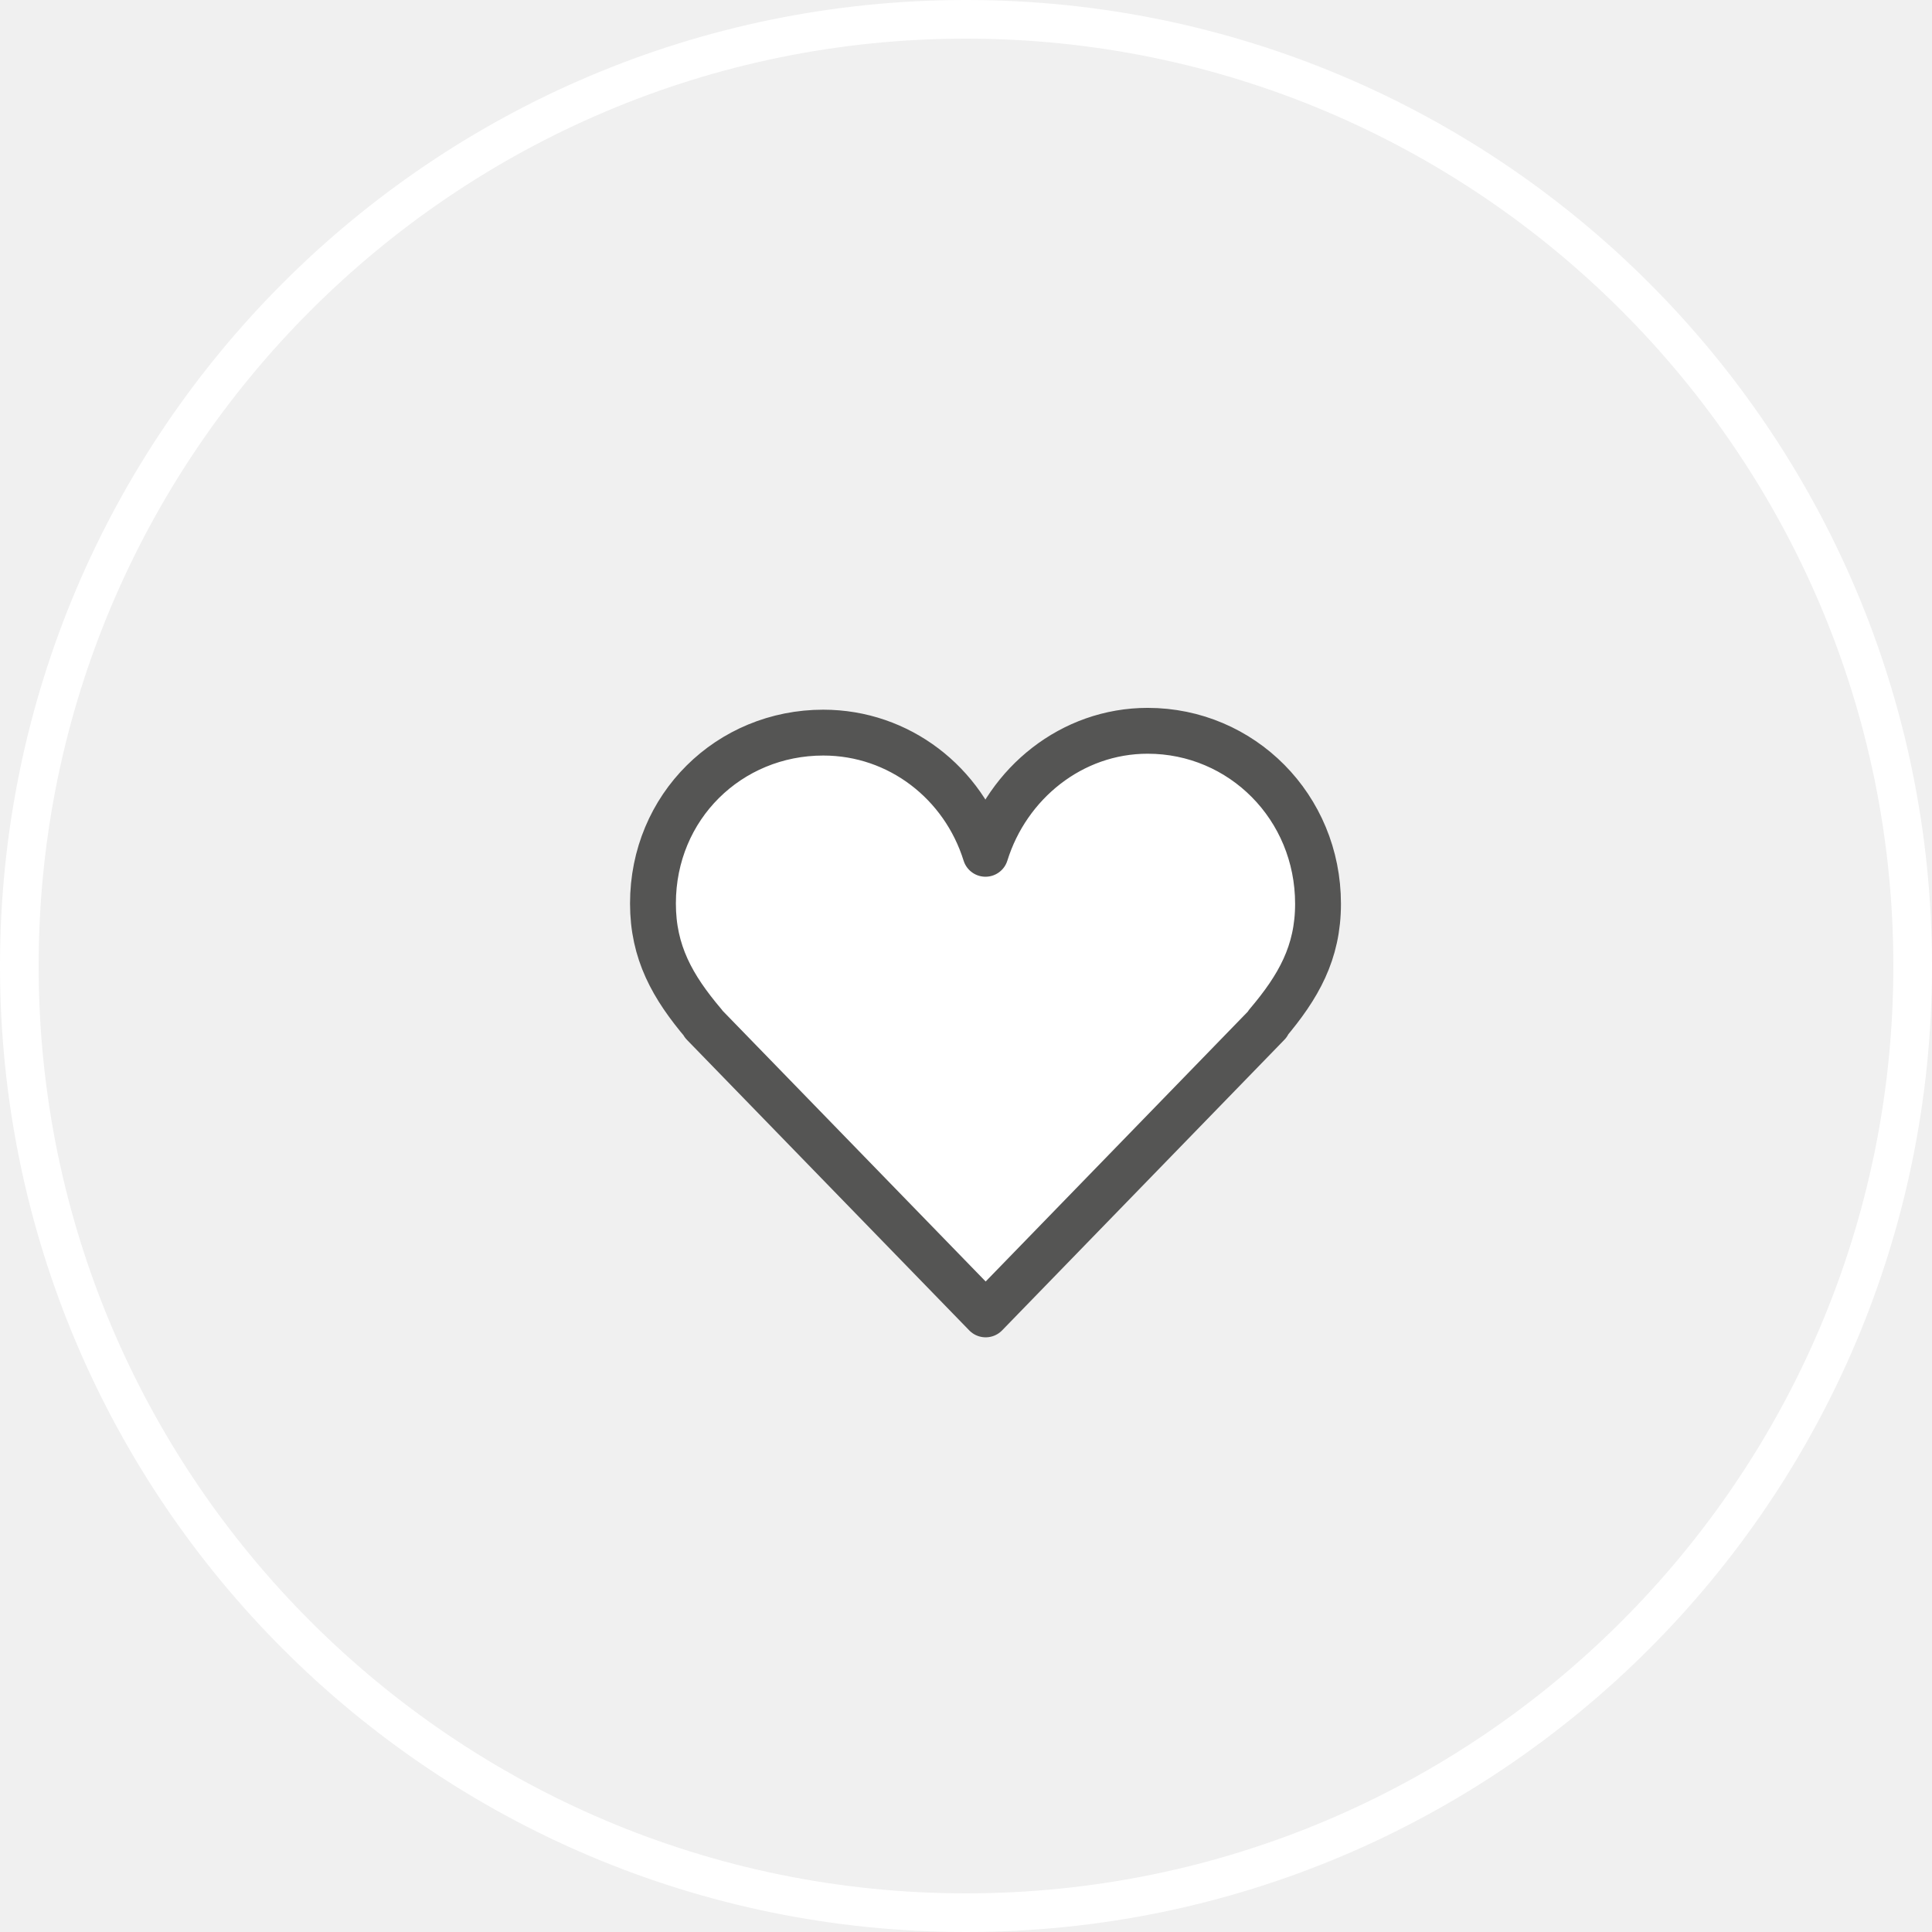
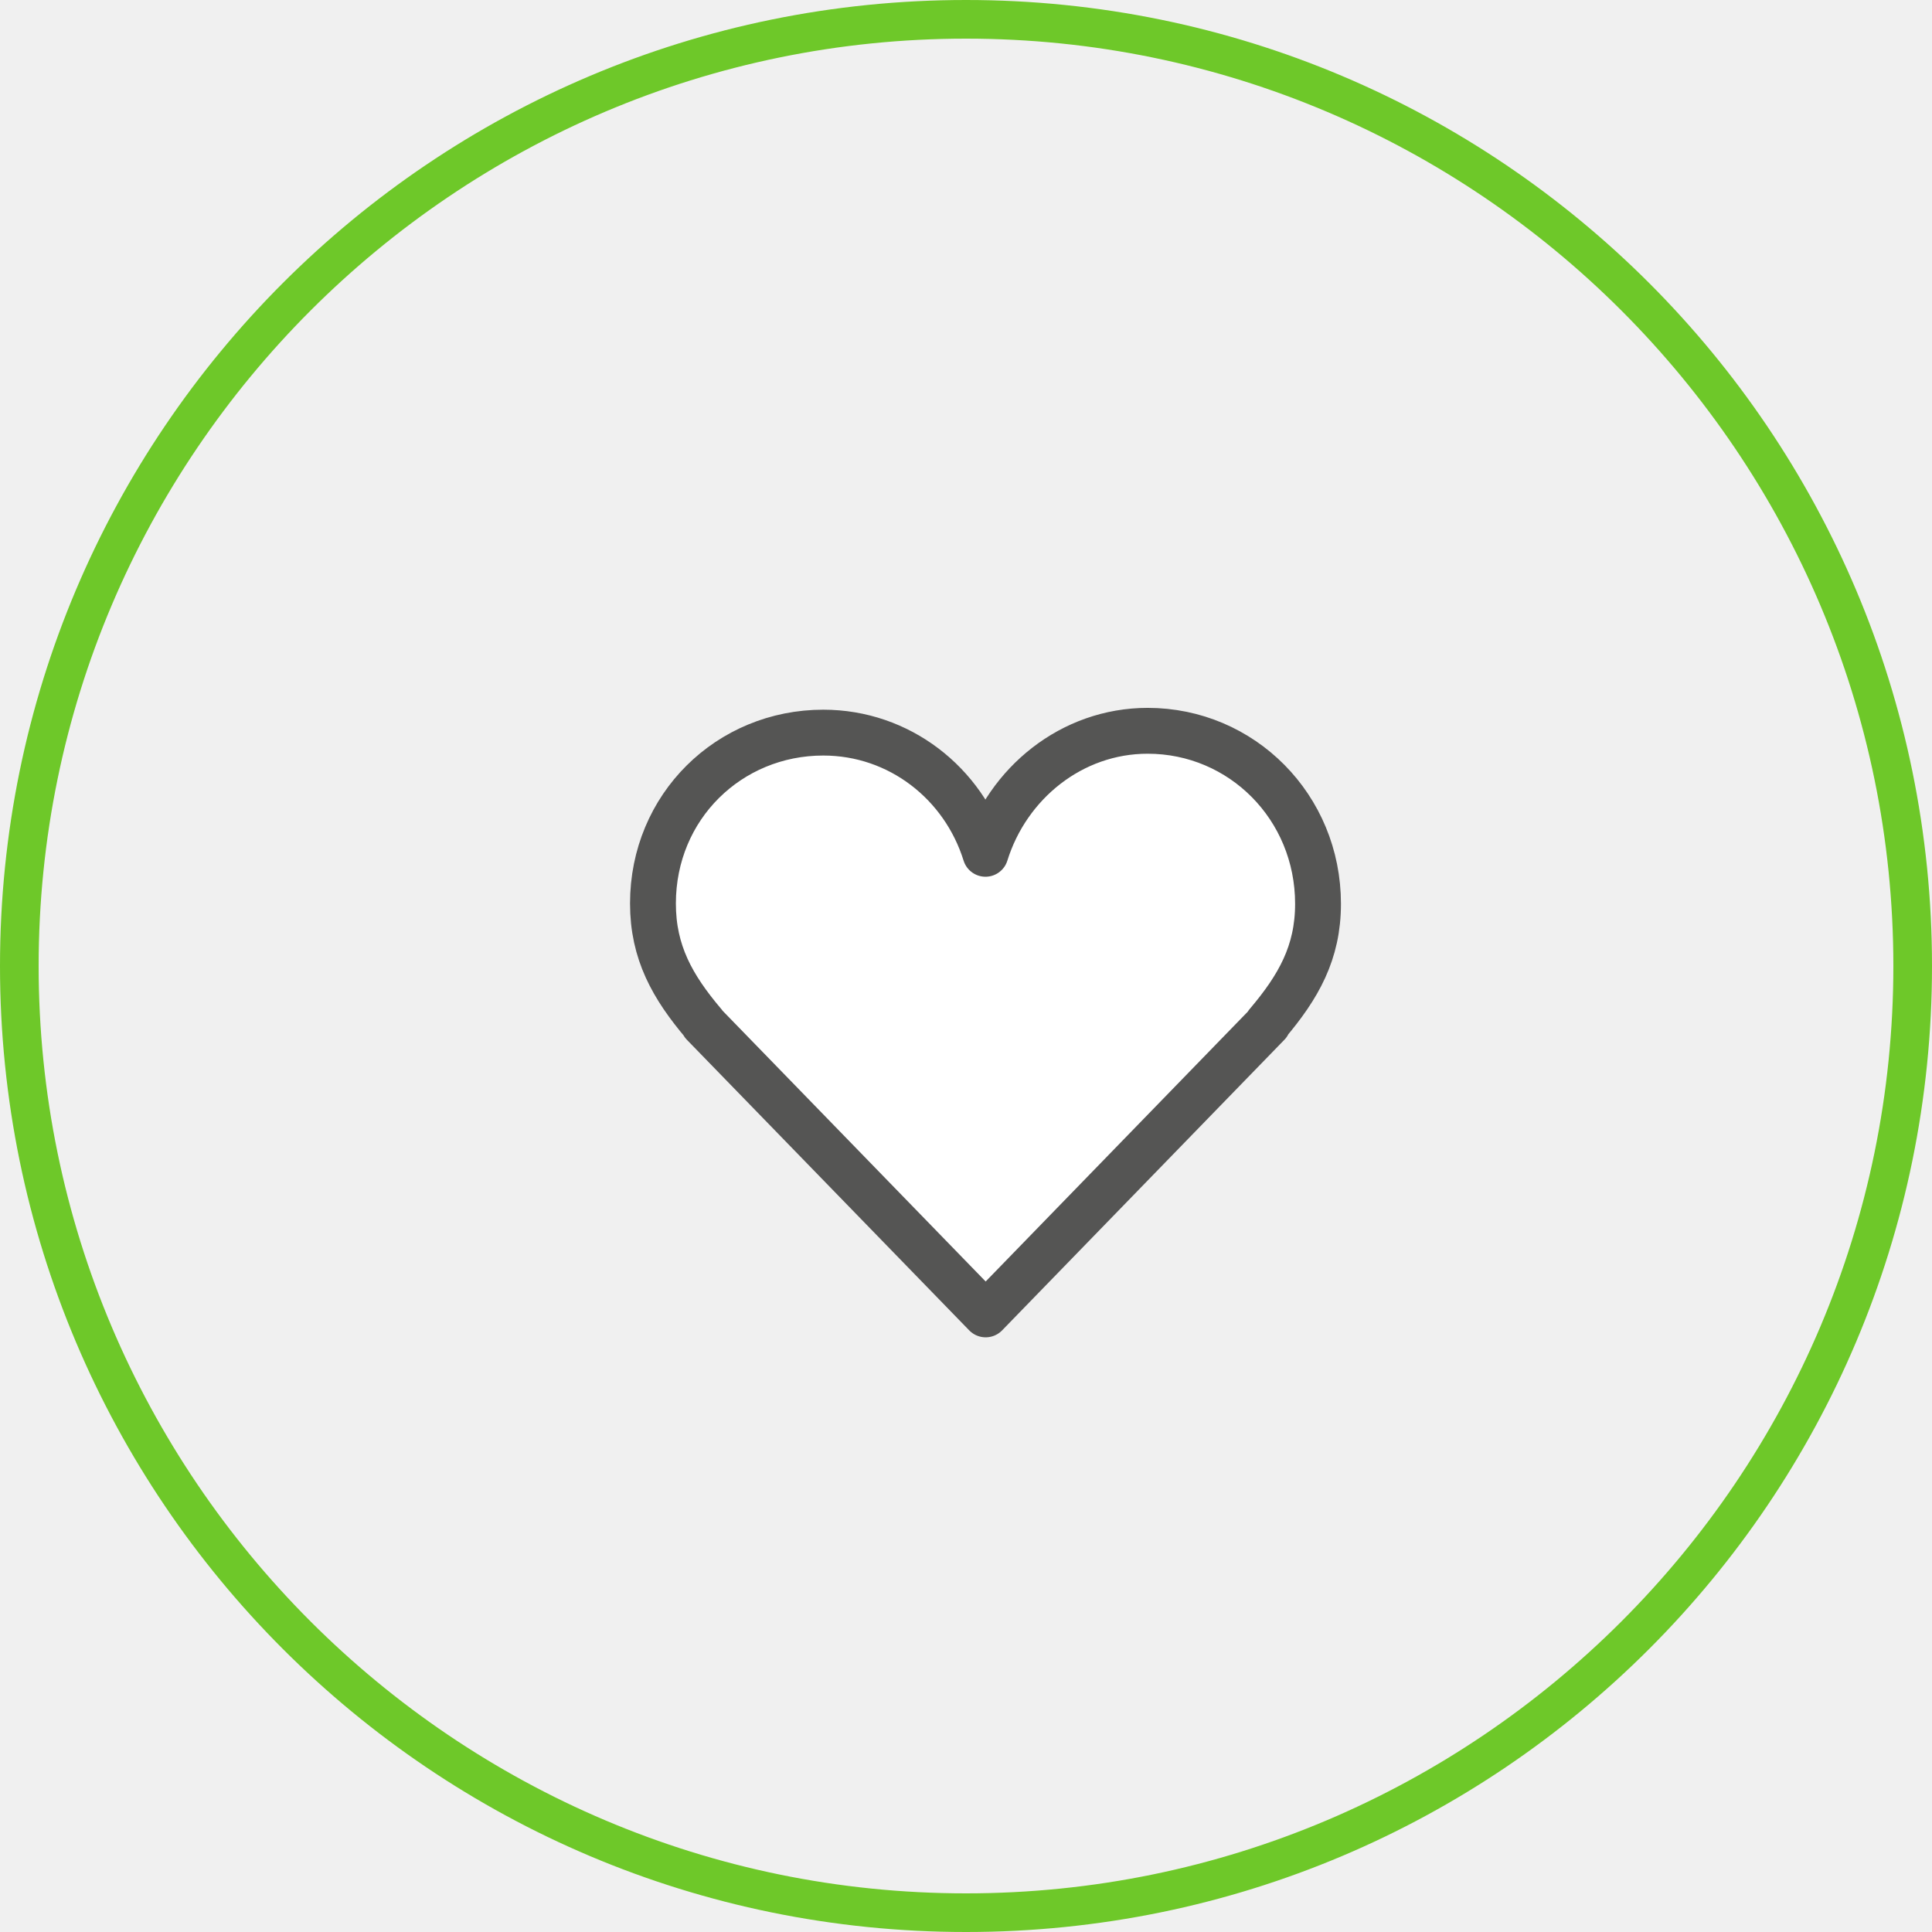
<svg xmlns="http://www.w3.org/2000/svg" version="1.1" id="Layer_1" x="0px" y="0px" width="100px" height="100px" viewBox="0 0 100 100" enable-background="new 0 0 100 100" xml:space="preserve">
+   <g id="Your_Icon_1_">
+     <path fill="#FFFFFF" stroke="#555554" stroke-width="2.373" stroke-linejoin="round" stroke-miterlimit="10" d="M68.221,46.781   c0-5.012-3.949-8.955-8.818-8.955c-3.93,0-7.256,2.708-8.395,6.367c-1.14-3.659-4.464-6.273-8.396-6.273   c-4.869,0-8.815,3.83-8.815,8.844c0,2.529,1.009,4.316,2.631,6.229h-0.023l14.613,15.04l14.609-15.04h-0.038   C67.211,51.08,68.221,49.309,68.221,46.781z" />
+   </g>
  <g>
-     <path fill="#FFFFFF" d="M50,2c26.468,0,48,21.533,48,48c0,26.468-21.532,48-48,48C23.533,98,2,76.468,2,50C2,23.533,23.533,2,50,2    M50,0C22.386,0,0,22.386,0,50c0,27.613,22.386,50,50,50c27.613,0,50-22.387,50-50C100,22.386,77.613,0,50,0L50,0z" />
-   </g>
-   <g id="Your_Icon_1_">
-     <path fill="#FFFFFF" stroke="#555554" stroke-width="2.373" stroke-linejoin="round" stroke-miterlimit="10" d="M68.221,46.781   c0-5.012-3.95-8.955-8.818-8.955c-3.93,0-7.256,2.708-8.395,6.367c-1.14-3.659-4.464-6.273-8.396-6.273   c-4.869,0-8.815,3.83-8.815,8.844c0,2.529,1.009,4.316,2.631,6.229h-0.023l14.613,15.04l14.609-15.04h-0.038   C67.211,51.08,68.221,49.309,68.221,46.781z" />
+     <path fill="#6EC829" d="M50,2c26.468,0,48,21.533,48,48c0,26.468-21.532,48-48,48C23.533,98,2,76.468,2,50C2,23.533,23.533,2,50,2    M50,0C22.386,0,0,22.386,0,50c0,27.613,22.386,50,50,50c27.613,0,50-22.387,50-50C100,22.386,77.613,0,50,0L50,0z" />
  </g>
</svg>
